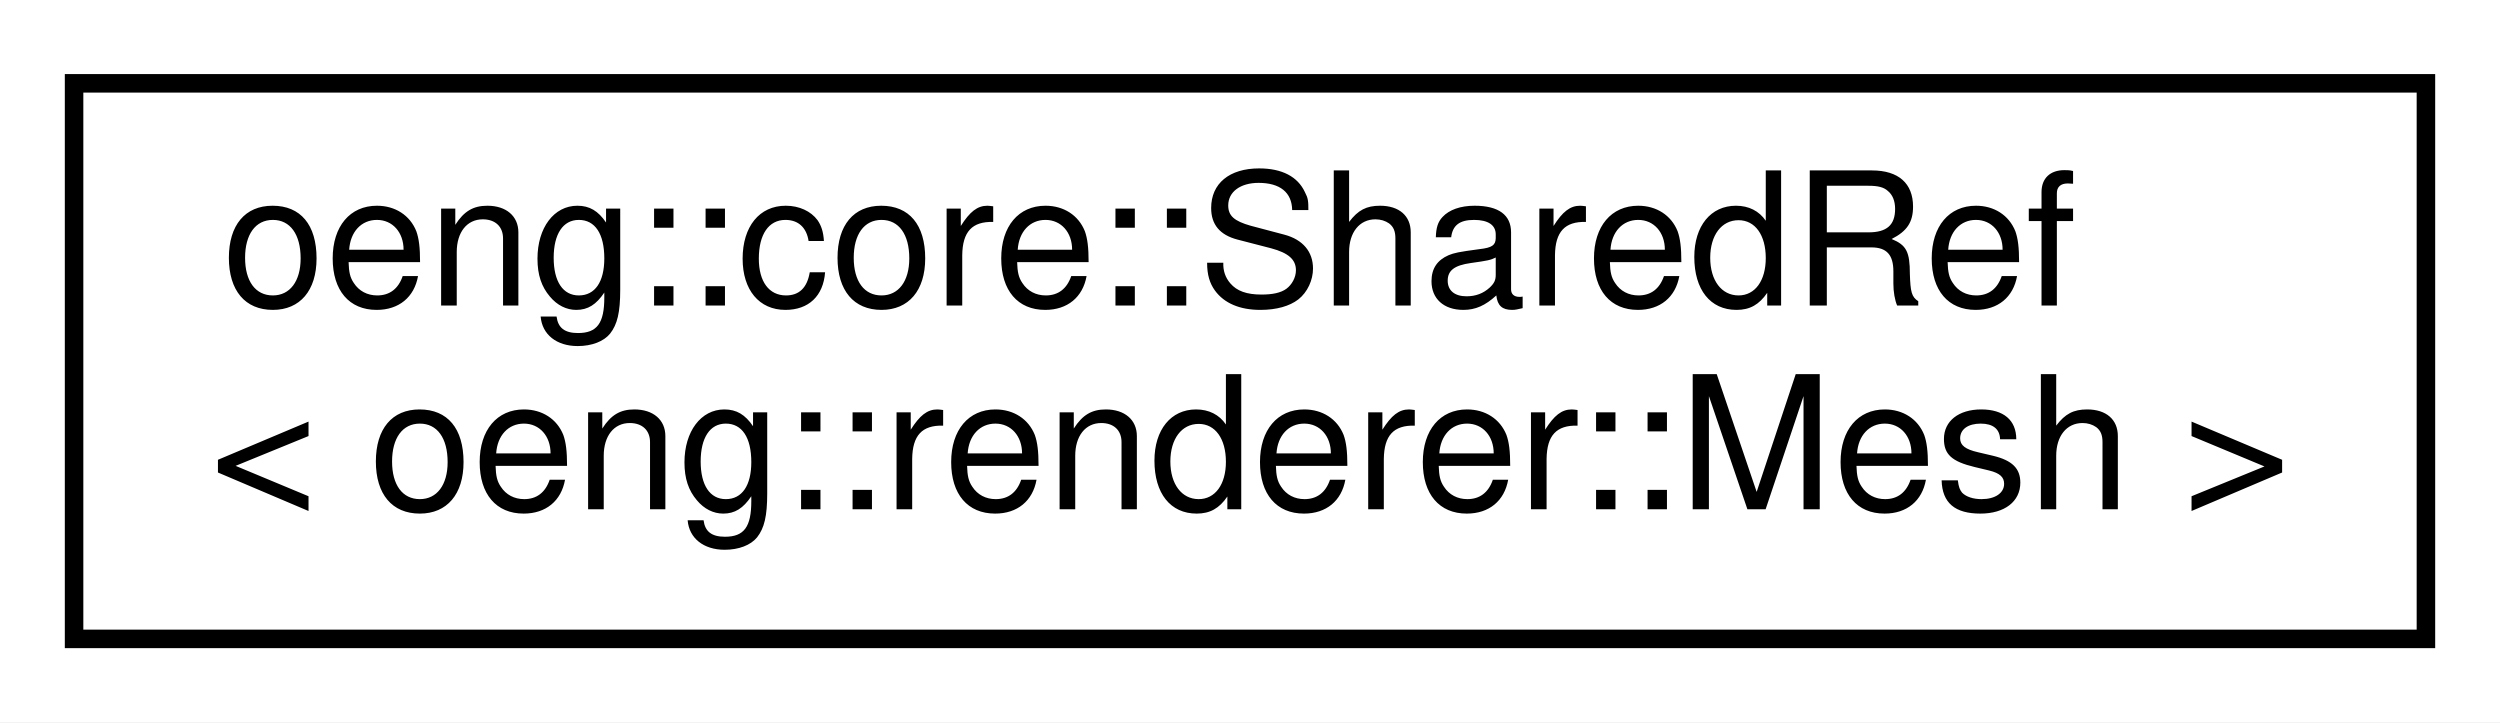
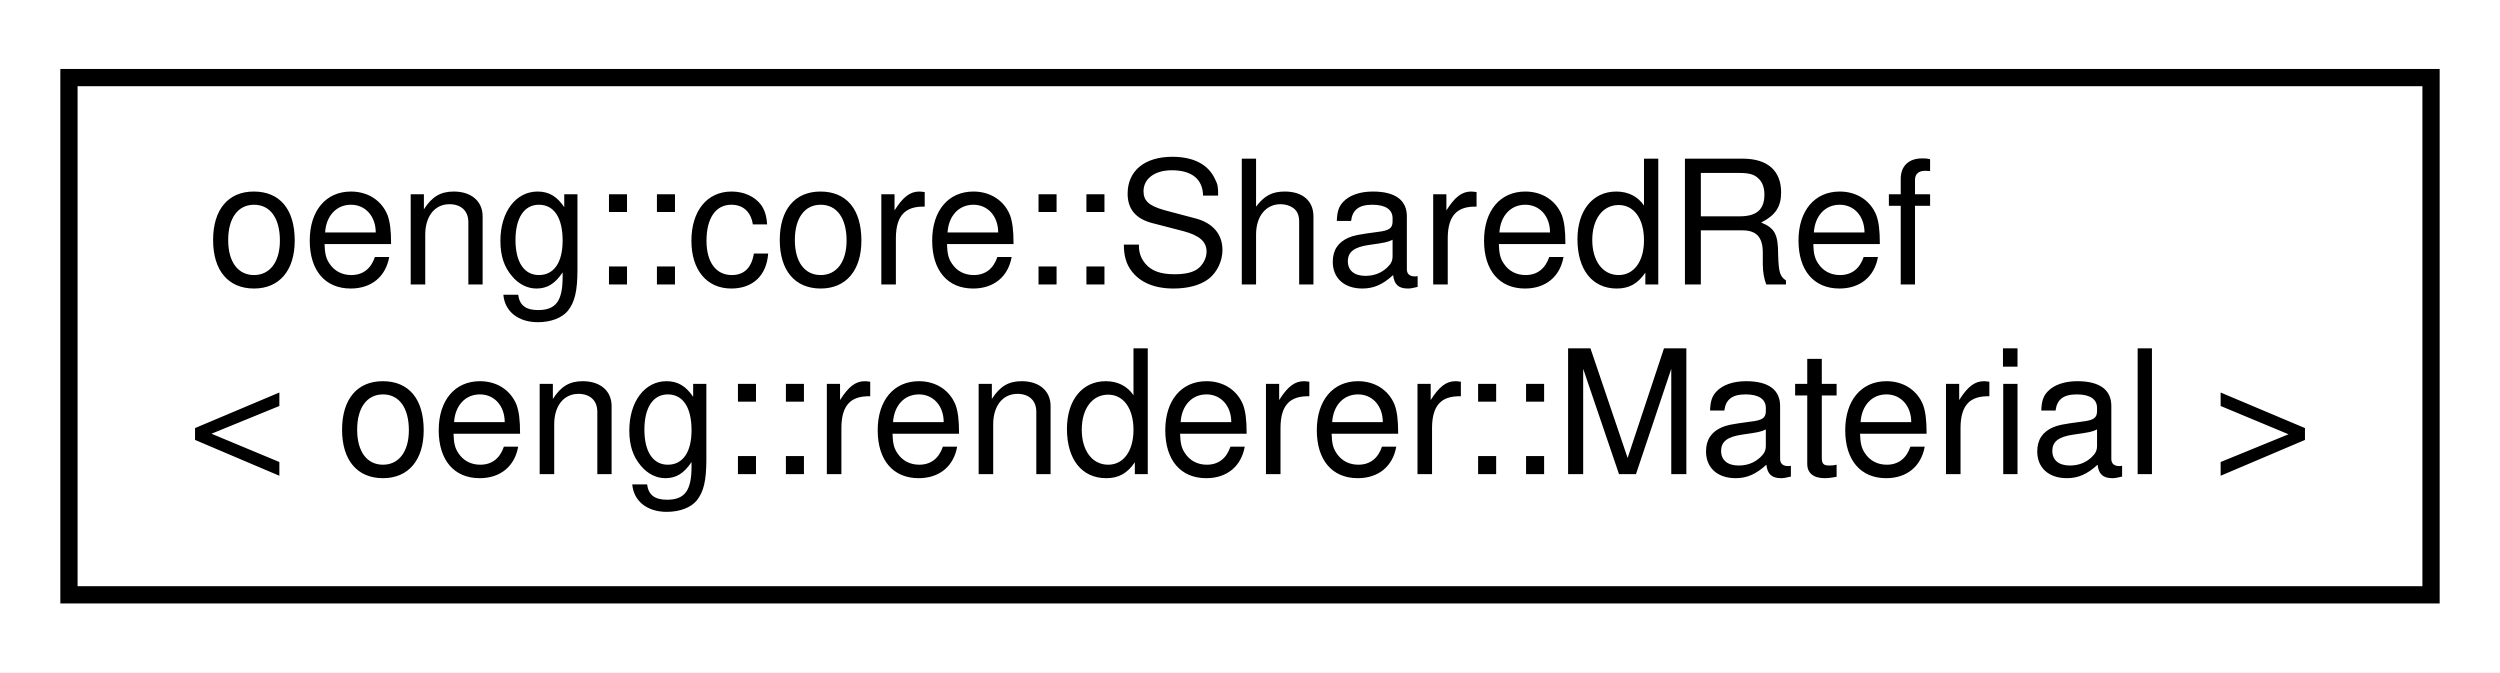
- <svg xmlns="http://www.w3.org/2000/svg" xmlns:xlink="http://www.w3.org/1999/xlink" width="135pt" height="39pt" viewBox="0.00 0.00 135.00 39.00">
+ <svg xmlns="http://www.w3.org/2000/svg" xmlns:xlink="http://www.w3.org/1999/xlink" width="145pt" height="39pt" viewBox="0.00 0.00 145.00 39.00">
  <g id="graph0" class="graph" transform="scale(1 1) rotate(0) translate(4 35)">
-     <polygon fill="white" stroke="none" points="-4,4 -4,-35 131,-35 131,4 -4,4" />
+     <polygon fill="white" stroke="none" points="-4,4 -4,-35 141,-35 141,4 -4,4" />
    <g id="node1" class="node">
      <g id="a_node1">
        <a xlink:href="classoeng_1_1core_1_1_shared_ref.html" target="_top" xlink:title=" ">
-           <polygon fill="white" stroke="black" points="0,-0.5 0,-30.5 127,-30.5 127,-0.5 0,-0.5" />
+           <polygon fill="white" stroke="black" points="0,-0.5 0,-30.5 137,-30.5 137,-0.5 0,-0.5" />
          <text text-anchor="start" x="8" y="-18.5" font-family="Helvetica,sans-Serif" font-size="10.00">oeng::core::SharedRef</text>
-           <text text-anchor="middle" x="63.5" y="-7.5" font-family="Helvetica,sans-Serif" font-size="10.00">&lt; oeng::renderer::Mesh &gt;</text>
+           <text text-anchor="middle" x="68.5" y="-7.5" font-family="Helvetica,sans-Serif" font-size="10.00">&lt; oeng::renderer::Material &gt;</text>
        </a>
      </g>
    </g>
  </g>
</svg>
